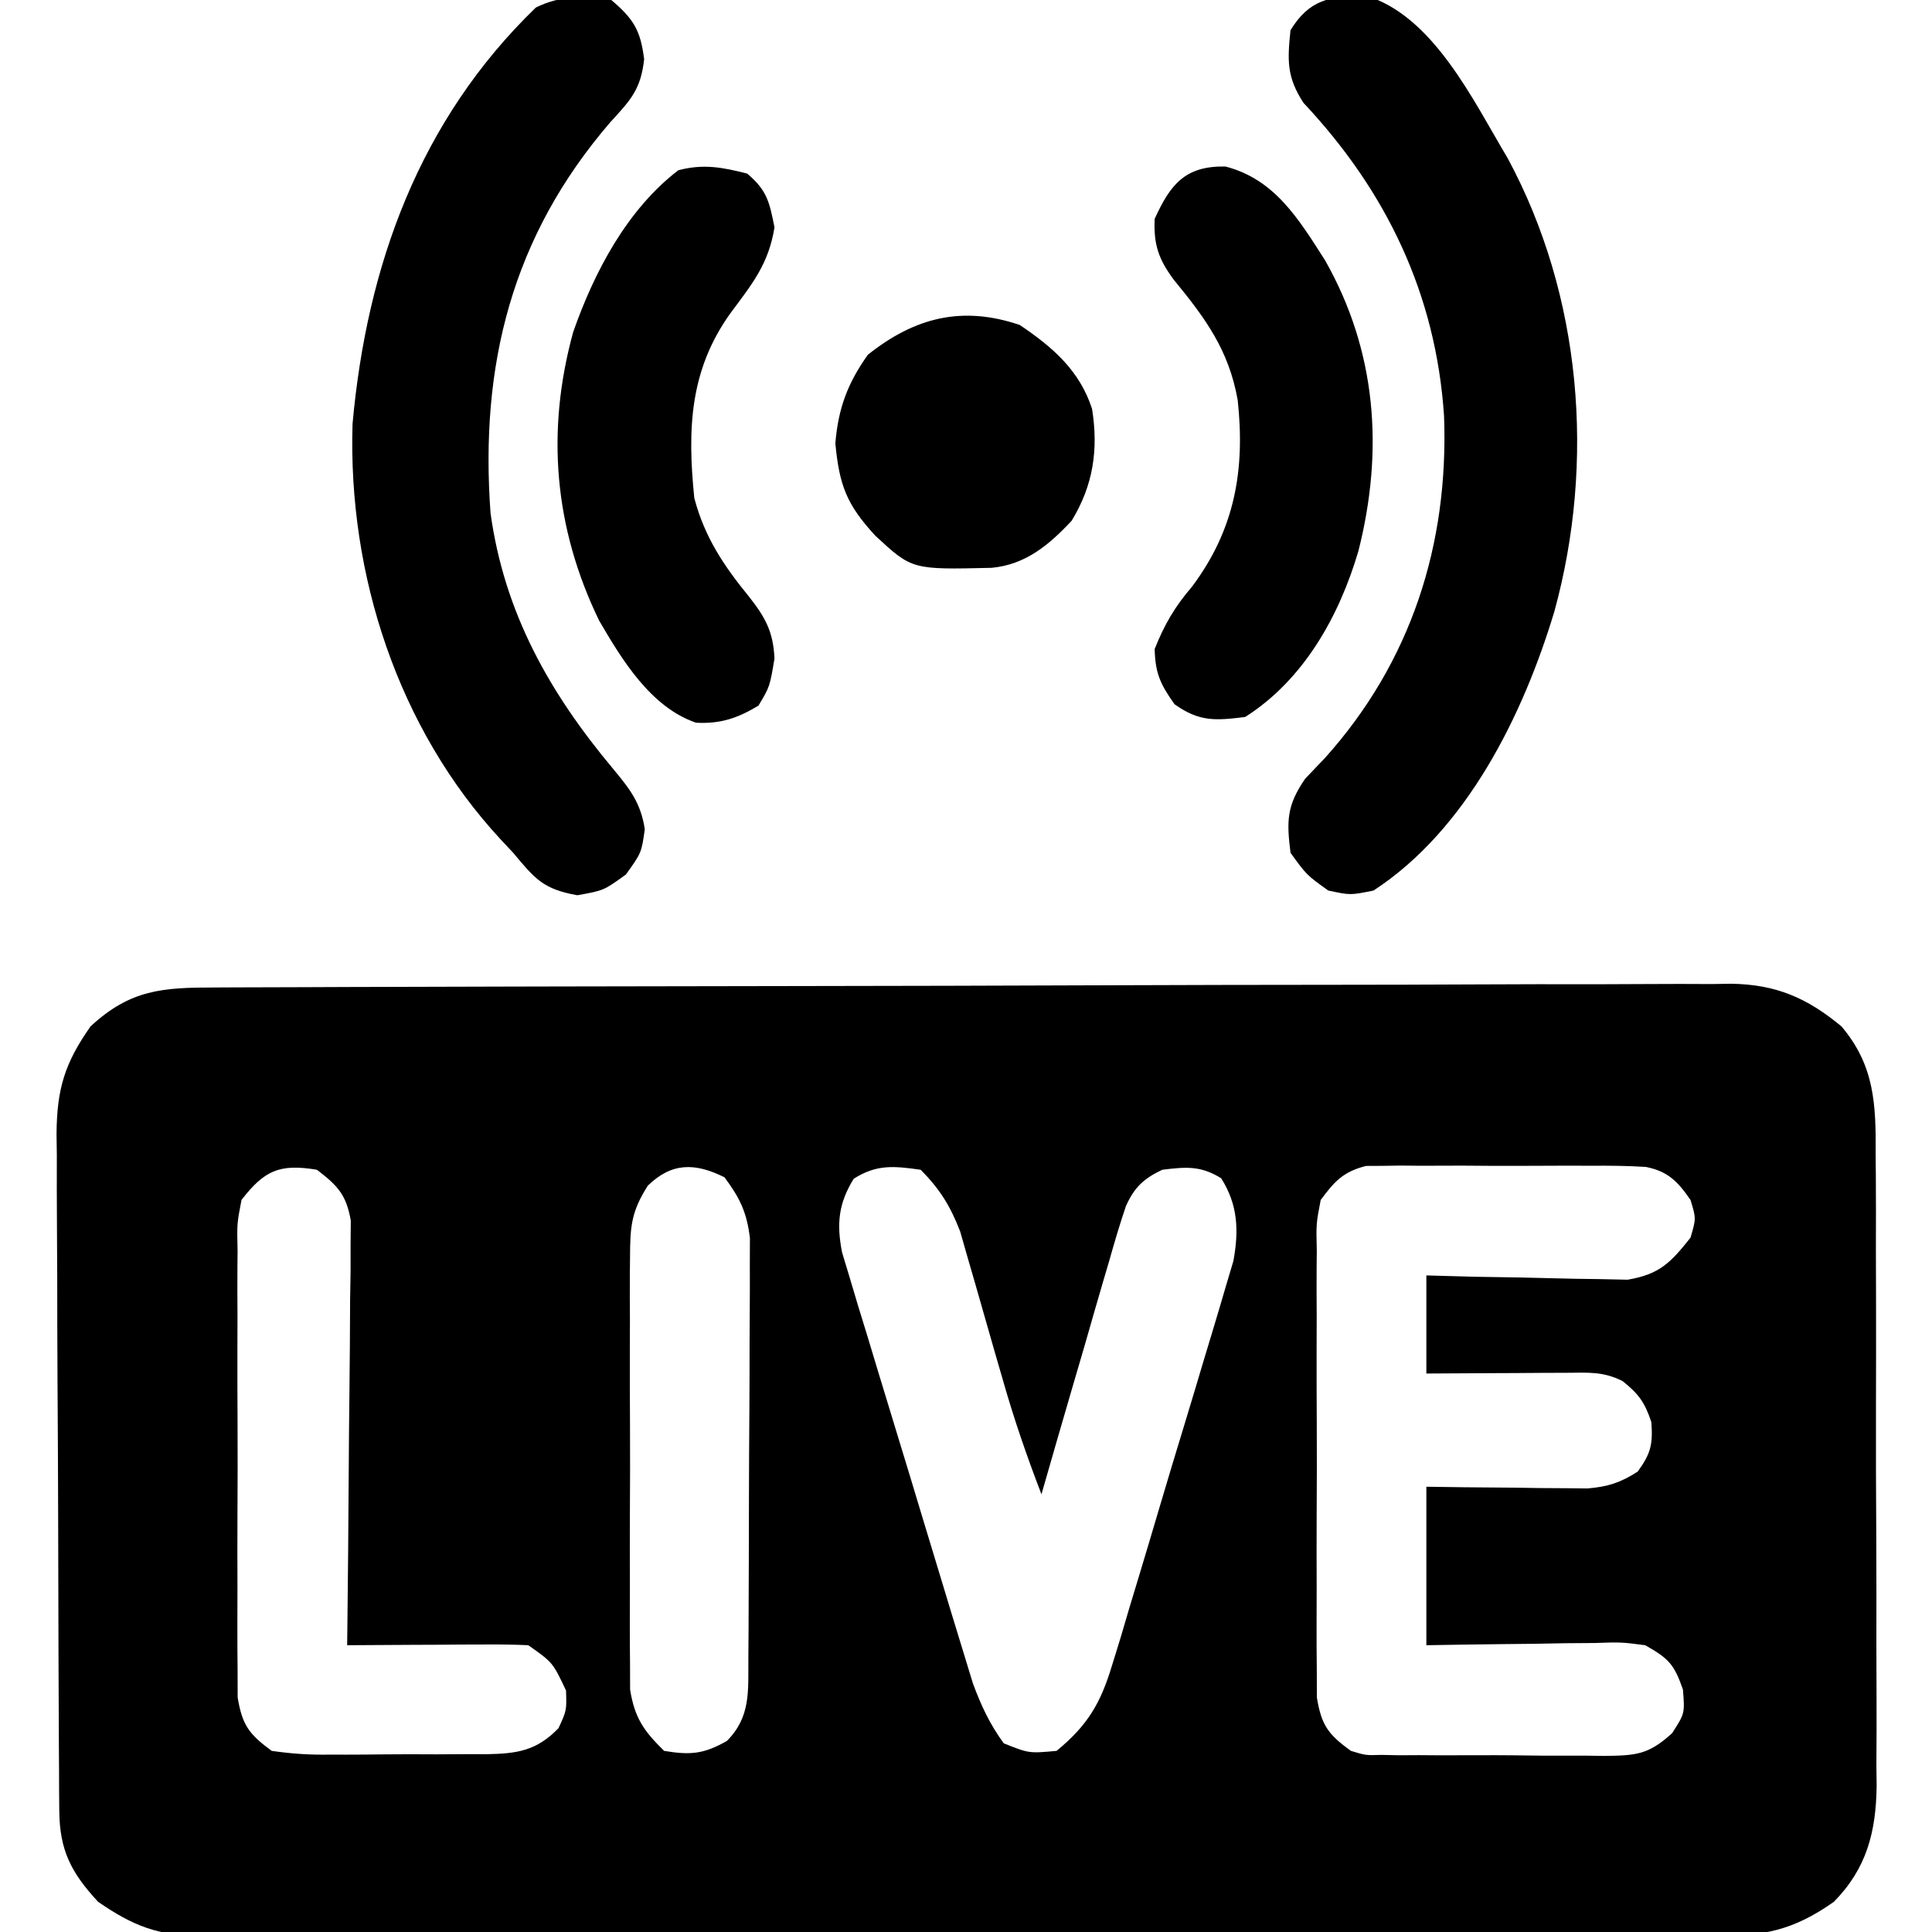
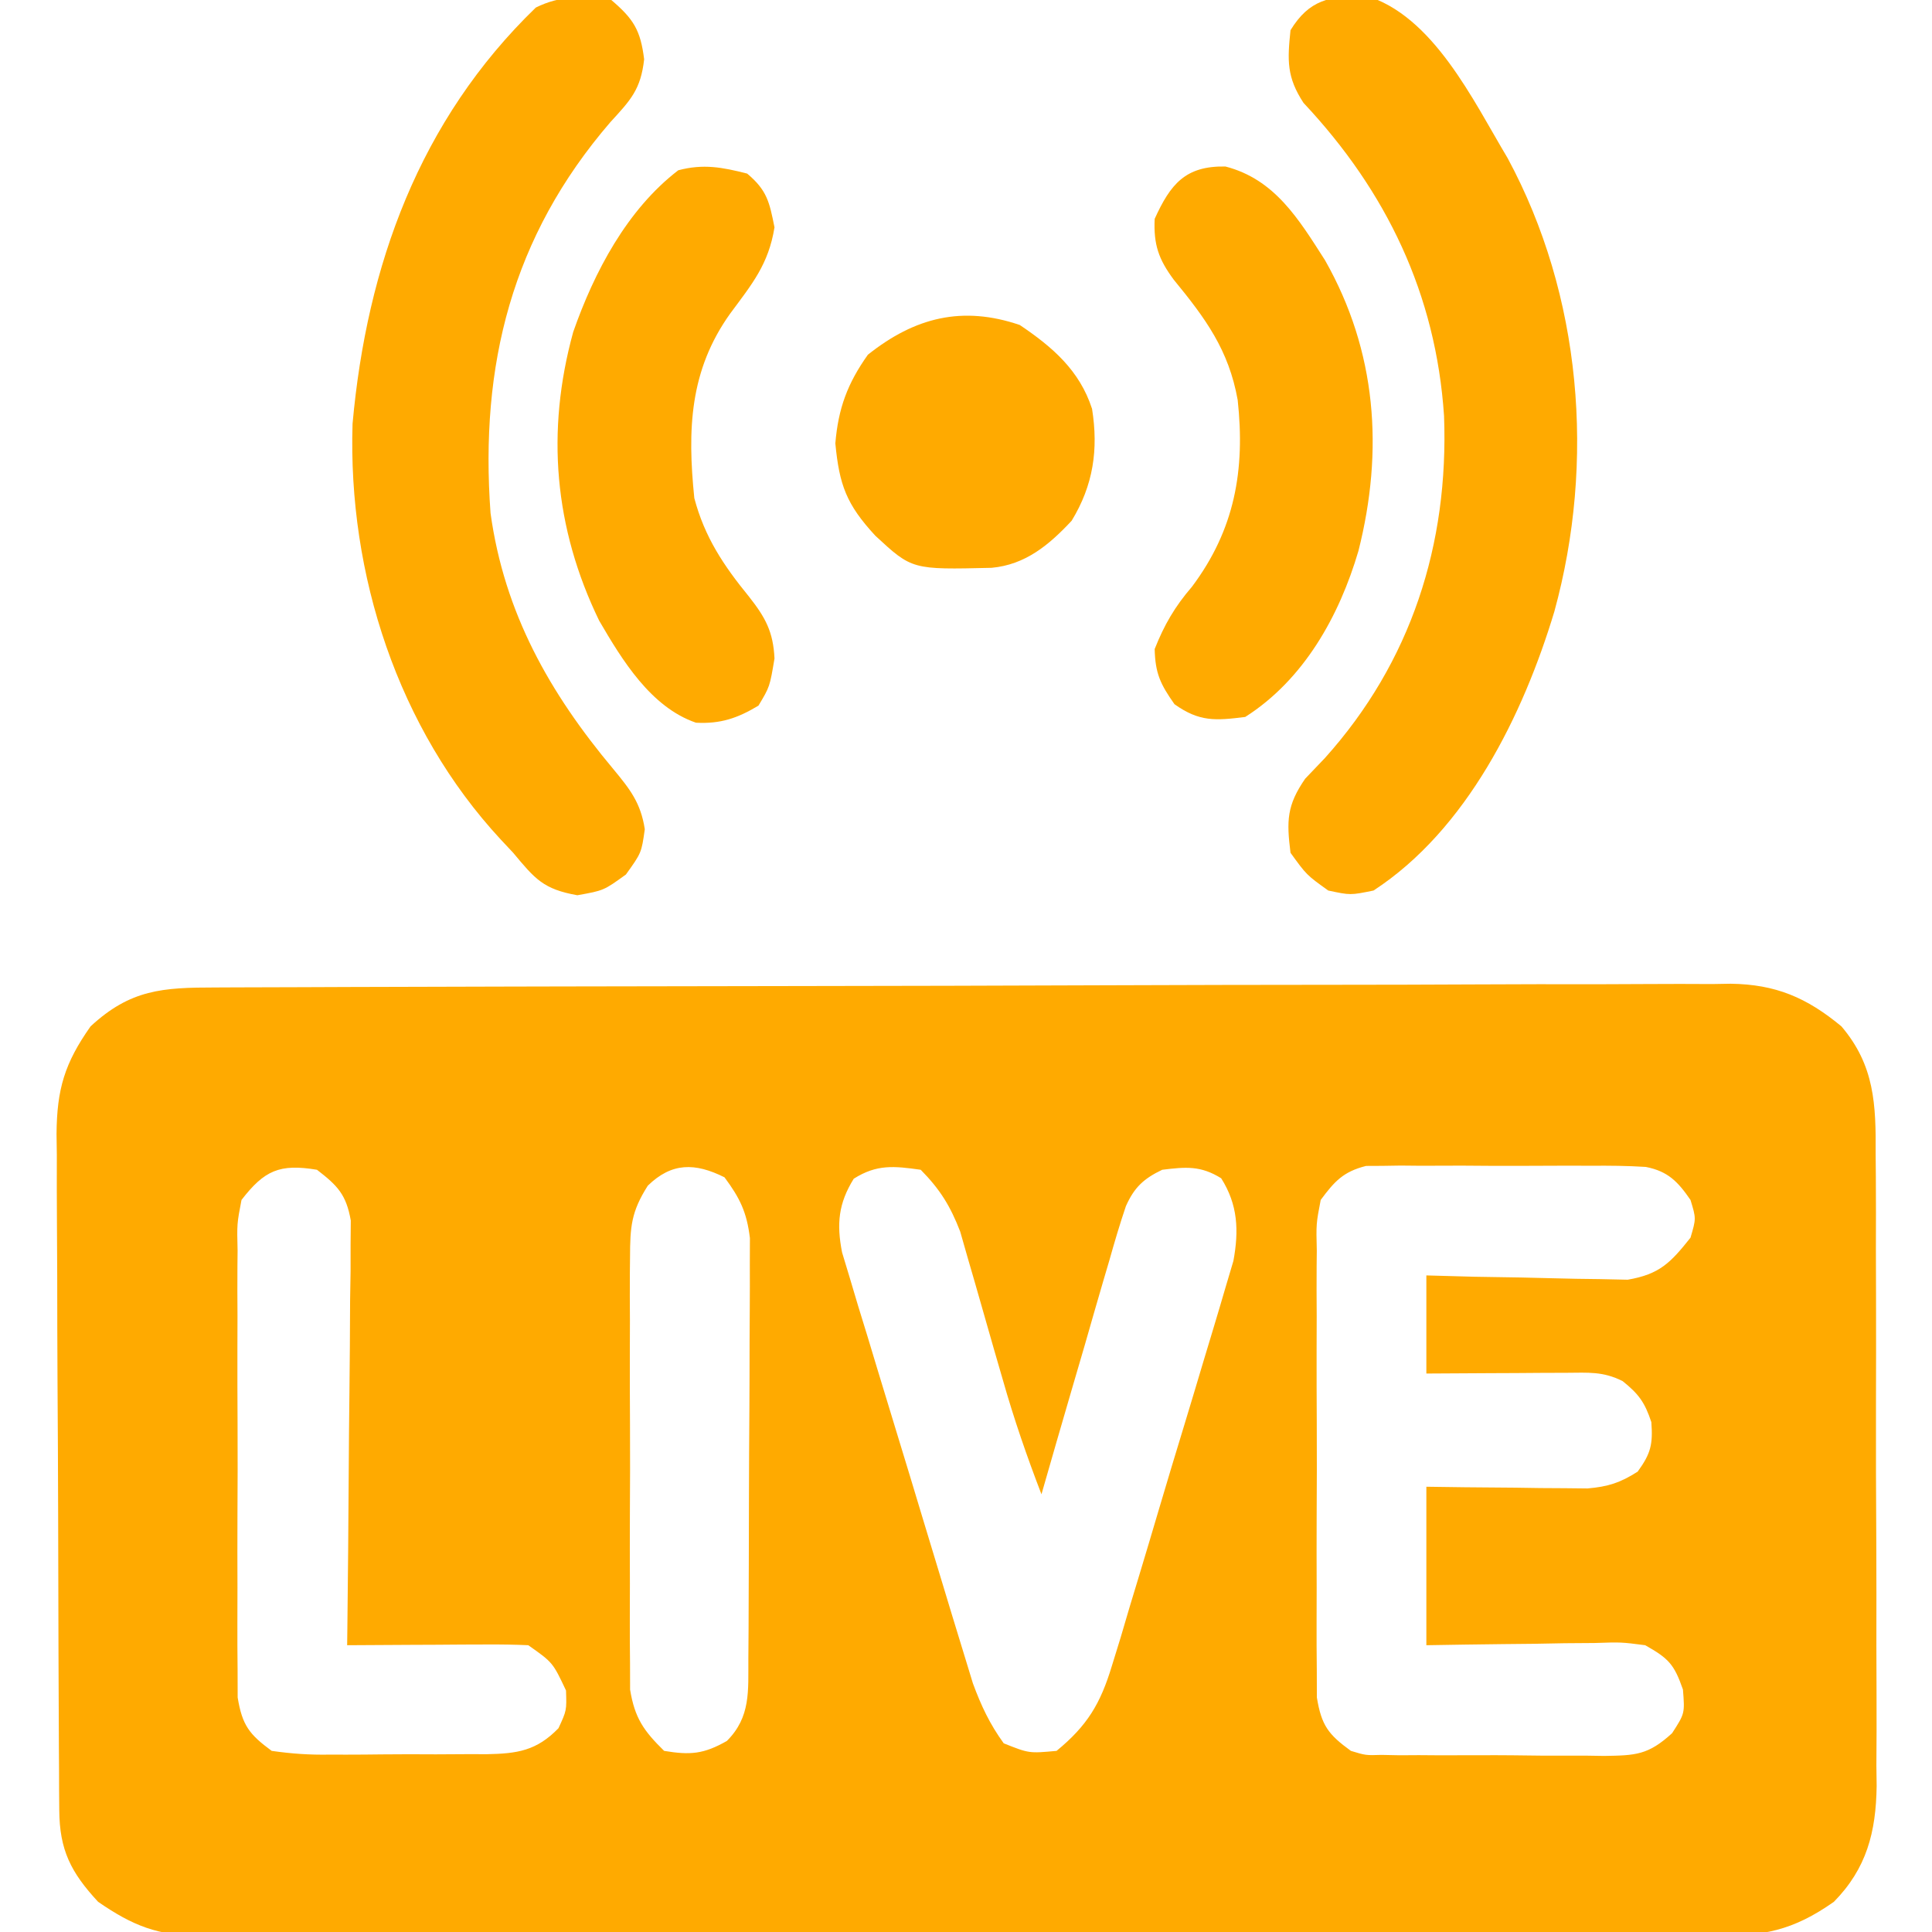
<svg xmlns="http://www.w3.org/2000/svg" version="1.1" width="256" height="256">
-   <path d="M0 0 C0.879 -0.004 1.758 -0.009 2.664 -0.013 C5.621 -0.027 8.578 -0.033 11.535 -0.039 C13.65 -0.047 15.766 -0.055 17.881 -0.064 C24.839 -0.09 31.797 -0.105 38.755 -0.12 C41.149 -0.125 43.543 -0.13 45.937 -0.136 C55.896 -0.157 65.855 -0.176 75.813 -0.187 C90.09 -0.204 104.367 -0.237 118.644 -0.294 C128.68 -0.332 138.715 -0.352 148.751 -0.357 C154.746 -0.361 160.741 -0.373 166.736 -0.405 C172.378 -0.435 178.019 -0.442 183.66 -0.43 C185.729 -0.43 187.798 -0.438 189.867 -0.456 C192.695 -0.478 195.522 -0.47 198.351 -0.454 C199.166 -0.468 199.981 -0.482 200.821 -0.496 C206.785 -0.414 210.892 1.34 215.493 5.154 C219.892 10.328 220.074 15.51 220.026 22.093 C220.035 23.066 220.044 24.04 220.052 25.042 C220.075 28.245 220.068 31.447 220.059 34.65 C220.065 36.885 220.071 39.121 220.078 41.356 C220.088 46.035 220.084 50.715 220.069 55.394 C220.052 61.381 220.076 67.367 220.111 73.353 C220.133 77.968 220.131 82.582 220.123 87.197 C220.122 89.404 220.129 91.611 220.144 93.817 C220.161 96.907 220.147 99.995 220.124 103.085 C220.142 104.442 220.142 104.442 220.159 105.827 C220.069 111.901 218.849 116.72 214.493 121.154 C209.035 124.994 205.08 125.734 198.498 125.662 C197.615 125.668 196.732 125.674 195.822 125.681 C192.875 125.697 189.928 125.684 186.981 125.671 C184.863 125.677 182.746 125.684 180.628 125.693 C174.884 125.711 169.141 125.704 163.397 125.691 C157.384 125.681 151.371 125.69 145.357 125.697 C135.26 125.704 125.162 125.694 115.064 125.675 C103.393 125.654 91.721 125.661 80.05 125.683 C70.026 125.701 60.002 125.703 49.978 125.693 C43.992 125.687 38.007 125.686 32.021 125.699 C26.394 125.711 20.767 125.703 15.139 125.68 C13.075 125.674 11.011 125.676 8.946 125.685 C6.126 125.695 3.308 125.682 0.488 125.662 C-0.328 125.671 -1.143 125.68 -1.983 125.689 C-7.607 125.612 -10.862 124.357 -15.507 121.154 C-19.114 117.262 -20.623 114.292 -20.654 109.006 C-20.661 108.162 -20.669 107.318 -20.676 106.449 C-20.679 105.526 -20.681 104.604 -20.684 103.653 C-20.691 102.679 -20.697 101.704 -20.704 100.7 C-20.724 97.471 -20.735 94.242 -20.745 91.013 C-20.749 89.91 -20.754 88.808 -20.758 87.671 C-20.779 81.834 -20.793 75.997 -20.802 70.16 C-20.813 64.133 -20.848 58.107 -20.887 52.08 C-20.914 47.444 -20.922 42.808 -20.926 38.172 C-20.93 35.95 -20.942 33.729 -20.961 31.507 C-20.985 28.395 -20.984 25.284 -20.977 22.172 C-20.99 21.258 -21.003 20.343 -21.016 19.401 C-20.968 13.466 -19.943 10.028 -16.507 5.154 C-11.221 0.255 -6.952 0.004 0 0 Z M3.493 28.154 C2.887 31.309 2.887 31.309 2.975 34.879 C2.968 35.546 2.961 36.213 2.954 36.9 C2.936 39.1 2.948 41.298 2.962 43.498 C2.959 45.029 2.955 46.561 2.95 48.093 C2.944 51.301 2.953 54.508 2.971 57.716 C2.994 61.825 2.981 65.934 2.957 70.043 C2.943 73.205 2.947 76.367 2.958 79.53 C2.96 81.045 2.957 82.56 2.948 84.075 C2.938 86.194 2.953 88.311 2.975 90.429 C2.978 91.634 2.982 92.839 2.985 94.08 C3.594 97.768 4.512 98.958 7.493 101.154 C10.196 101.54 12.483 101.693 15.18 101.65 C16.29 101.652 16.29 101.652 17.421 101.654 C18.981 101.653 20.541 101.641 22.101 101.62 C24.485 101.591 26.867 101.6 29.251 101.613 C30.769 101.607 32.287 101.598 33.805 101.587 C34.871 101.592 34.871 101.592 35.958 101.596 C40.061 101.518 42.581 101.145 45.493 98.154 C46.581 95.797 46.581 95.797 46.493 93.154 C44.742 89.441 44.742 89.441 41.493 87.154 C39.679 87.069 37.863 87.047 36.048 87.056 C34.971 87.059 33.895 87.063 32.786 87.066 C31.094 87.079 31.094 87.079 29.368 87.091 C28.232 87.096 27.097 87.1 25.926 87.105 C23.115 87.117 20.304 87.133 17.493 87.154 C17.502 86.424 17.511 85.693 17.52 84.941 C17.6 78.055 17.661 71.169 17.7 64.283 C17.721 60.743 17.749 57.203 17.795 53.663 C17.846 49.592 17.866 45.522 17.883 41.451 C17.904 40.181 17.925 38.911 17.946 37.603 C17.947 35.831 17.947 35.831 17.947 34.024 C17.956 32.985 17.965 31.946 17.974 30.875 C17.366 27.434 16.229 26.263 13.493 24.154 C8.545 23.329 6.522 24.231 3.493 28.154 Z M57.33 26.262 C55.123 29.736 54.986 31.701 54.975 35.793 C54.968 36.439 54.961 37.085 54.954 37.751 C54.937 39.875 54.948 41.998 54.962 44.123 C54.959 45.606 54.955 47.089 54.95 48.572 C54.944 51.675 54.953 54.778 54.971 57.882 C54.994 61.853 54.981 65.824 54.957 69.795 C54.943 72.856 54.947 75.917 54.958 78.978 C54.96 80.442 54.957 81.906 54.948 83.37 C54.937 85.419 54.953 87.466 54.975 89.515 C54.978 90.679 54.982 91.843 54.985 93.043 C55.601 96.814 56.786 98.496 59.493 101.154 C62.971 101.734 64.735 101.584 67.805 99.841 C70.994 96.653 70.628 93.196 70.654 88.926 C70.664 87.641 70.673 86.356 70.683 85.032 C70.688 83.627 70.692 82.223 70.696 80.818 C70.702 79.377 70.708 77.936 70.713 76.495 C70.724 73.474 70.73 70.452 70.733 67.431 C70.739 63.565 70.763 59.7 70.791 55.834 C70.81 52.857 70.815 49.88 70.816 46.903 C70.819 45.478 70.827 44.053 70.841 42.629 C70.858 40.633 70.854 38.637 70.849 36.641 C70.853 35.506 70.857 34.372 70.86 33.203 C70.448 29.782 69.536 27.903 67.493 25.154 C63.586 23.201 60.494 23.178 57.33 26.262 Z M84.618 25.341 C82.58 28.625 82.333 31.338 83.074 35.113 C83.404 36.206 83.735 37.299 84.076 38.425 C84.447 39.67 84.817 40.915 85.199 42.197 C85.615 43.548 86.03 44.898 86.446 46.248 C86.867 47.641 87.287 49.034 87.707 50.428 C88.587 53.345 89.476 56.26 90.37 59.173 C91.514 62.898 92.641 66.628 93.763 70.36 C94.629 73.237 95.502 76.112 96.378 78.987 C96.796 80.361 97.212 81.736 97.626 83.111 C98.208 85.037 98.8 86.96 99.392 88.882 C99.726 89.975 100.06 91.068 100.404 92.195 C101.496 95.162 102.636 97.594 104.493 100.154 C107.849 101.491 107.849 101.491 111.493 101.154 C115.566 97.813 117.31 94.896 118.821 89.898 C119.204 88.657 119.587 87.415 119.982 86.136 C120.379 84.789 120.776 83.442 121.173 82.095 C121.593 80.704 122.014 79.313 122.436 77.922 C123.315 75.015 124.183 72.104 125.043 69.19 C126.143 65.464 127.268 61.746 128.402 58.03 C129.275 55.162 130.135 52.289 130.991 49.416 C131.401 48.044 131.815 46.673 132.233 45.303 C132.815 43.385 133.379 41.462 133.942 39.539 C134.266 38.448 134.591 37.357 134.925 36.234 C135.666 32.213 135.527 28.787 133.305 25.279 C130.581 23.588 128.634 23.769 125.493 24.154 C123.043 25.326 121.793 26.481 120.681 28.973 C119.87 31.364 119.161 33.767 118.477 36.197 C118.217 37.08 117.956 37.964 117.687 38.874 C116.859 41.693 116.051 44.517 115.243 47.341 C114.684 49.255 114.124 51.169 113.563 53.082 C112.191 57.768 110.837 62.46 109.493 67.154 C107.562 62.138 105.841 57.161 104.372 51.986 C103.99 50.667 103.608 49.349 103.225 48.031 C102.636 45.992 102.051 43.952 101.475 41.909 C100.91 39.911 100.329 37.917 99.747 35.923 C99.41 34.744 99.073 33.564 98.726 32.348 C97.415 28.952 96.047 26.741 93.493 24.154 C89.972 23.66 87.68 23.402 84.618 25.341 Z M146.493 28.154 C145.887 31.309 145.887 31.309 145.975 34.879 C145.968 35.546 145.961 36.213 145.954 36.9 C145.936 39.1 145.948 41.298 145.962 43.498 C145.959 45.029 145.955 46.561 145.95 48.093 C145.944 51.301 145.953 54.508 145.971 57.716 C145.994 61.825 145.981 65.934 145.957 70.043 C145.943 73.205 145.947 76.367 145.958 79.53 C145.96 81.045 145.957 82.56 145.948 84.075 C145.938 86.194 145.953 88.311 145.975 90.429 C145.978 91.634 145.982 92.839 145.985 94.08 C146.596 97.78 147.484 98.969 150.493 101.154 C152.463 101.753 152.463 101.753 154.555 101.687 C155.343 101.703 156.131 101.719 156.942 101.735 C157.784 101.73 158.626 101.725 159.493 101.72 C160.366 101.727 161.238 101.733 162.137 101.739 C163.98 101.746 165.822 101.743 167.665 101.73 C170.484 101.716 173.299 101.751 176.118 101.789 C177.91 101.79 179.701 101.788 181.493 101.783 C182.756 101.803 182.756 101.803 184.044 101.823 C188.22 101.757 189.876 101.718 193.055 98.81 C194.741 96.199 194.741 96.199 194.493 93.029 C193.313 89.637 192.578 88.905 189.493 87.154 C186.3 86.741 186.3 86.741 182.758 86.861 C180.815 86.875 180.815 86.875 178.833 86.89 C177.469 86.915 176.106 86.941 174.743 86.966 C173.364 86.981 171.985 86.995 170.606 87.007 C167.235 87.043 163.864 87.097 160.493 87.154 C160.493 80.224 160.493 73.294 160.493 66.154 C163.022 66.189 163.022 66.189 165.602 66.224 C167.816 66.243 170.029 66.261 172.243 66.279 C173.354 66.296 174.465 66.312 175.61 66.33 C176.68 66.336 177.75 66.343 178.852 66.349 C179.837 66.36 180.821 66.37 181.836 66.381 C184.587 66.146 186.178 65.627 188.493 64.154 C190.231 61.753 190.523 60.561 190.305 57.591 C189.43 54.966 188.631 53.865 186.493 52.154 C183.883 50.849 181.966 51.041 179.048 51.056 C177.971 51.059 176.895 51.063 175.786 51.066 C174.094 51.079 174.094 51.079 172.368 51.091 C171.232 51.096 170.097 51.1 168.926 51.105 C166.115 51.117 163.304 51.135 160.493 51.154 C160.493 46.864 160.493 42.574 160.493 38.154 C163.654 38.241 163.654 38.241 166.88 38.33 C168.932 38.369 170.983 38.399 173.036 38.429 C174.457 38.454 175.878 38.488 177.298 38.531 C179.347 38.592 181.393 38.62 183.442 38.642 C185.288 38.681 185.288 38.681 187.171 38.722 C191.408 37.998 192.853 36.469 195.493 33.154 C196.243 30.61 196.243 30.61 195.493 28.154 C193.831 25.74 192.513 24.353 189.573 23.778 C187.132 23.623 184.721 23.6 182.274 23.623 C181.379 23.619 180.484 23.615 179.562 23.611 C177.673 23.608 175.783 23.616 173.894 23.632 C171.003 23.654 168.114 23.633 165.223 23.607 C163.386 23.61 161.549 23.615 159.712 23.623 C158.848 23.615 157.984 23.606 157.095 23.598 C156.287 23.611 155.479 23.623 154.647 23.636 C153.586 23.641 153.586 23.641 152.503 23.646 C149.487 24.408 148.336 25.671 146.493 28.154 Z " fill="#000000" transform="translate(28.50713,130.8461)" />
-   <path d="M0 0 C2.954 2.511 3.878 4.009 4.352 7.855 C3.904 11.86 2.576 13.241 -0.125 16.188 C-13.19 31.345 -17.435 48.417 -16 68 C-14.173 81.217 -8.175 91.829 0.266 101.906 C2.484 104.584 3.907 106.392 4.438 109.875 C4 113 4 113 1.938 115.875 C-1 118 -1 118 -4.5 118.625 C-9.002 117.821 -10.088 116.495 -13 113 C-13.545 112.419 -14.091 111.837 -14.652 111.238 C-28.273 96.544 -34.915 76.103 -34.285 56.152 C-32.391 35.212 -25.445 15.937 -10 1 C-6.784 -0.608 -3.478 -0.605 0 0 Z " fill="#000000" transform="translate(81,0)" />
-   <path d="M0 0 C9.091 2.604 14.415 13.99 18.965 21.582 C28.775 39.761 30.6 61.824 25.156 81.656 C21.02 95.367 13.566 110.561 1.195 118.629 C-1.867 119.254 -1.867 119.254 -4.805 118.629 C-7.68 116.566 -7.68 116.566 -9.805 113.629 C-10.334 109.401 -10.309 107.361 -7.863 103.812 C-6.998 102.906 -6.133 102 -5.242 101.066 C6.176 88.351 11.174 72.768 10.539 55.746 C9.469 39.655 2.94 26.001 -8.082 14.262 C-10.318 10.845 -10.223 8.637 -9.805 4.629 C-7.301 0.56 -4.664 0.16 0 0 Z " fill="#000000" transform="translate(180.8047,-0.6289062)" />
-   <path d="M0 0 C6.545 1.693 9.707 6.968 13.203 12.43 C20.045 24.497 20.995 37.604 17.625 50.938 C15.085 59.574 10.394 67.991 2.625 72.938 C-1.338 73.433 -3.451 73.594 -6.75 71.25 C-8.612 68.6 -9.298 67.18 -9.375 63.938 C-8.1 60.717 -6.697 58.311 -4.438 55.688 C1.235 48.125 2.632 40.23 1.625 30.938 C0.44 24.313 -2.634 20.133 -6.844 15.004 C-8.866 12.275 -9.529 10.336 -9.375 6.938 C-7.283 2.335 -5.31 -0.098 0 0 Z " fill="#000000" transform="translate(162.375,22.0625)" />
-   <path d="M0 0 C2.637 2.212 2.951 3.754 3.625 7.125 C2.834 12.028 0.67 14.611 -2.242 18.543 C-7.626 26.069 -7.929 33.91 -7 43 C-5.633 48.182 -3.106 51.951 0.25 56.062 C2.425 58.829 3.455 60.708 3.625 64.25 C3 68 3 68 1.5 70.5 C-1.268 72.161 -3.523 72.938 -6.781 72.762 C-12.759 70.709 -16.561 64.469 -19.609 59.238 C-25.571 46.947 -26.671 34.154 -23.047 20.992 C-20.268 13.05 -15.917 4.77 -9.125 -0.438 C-5.802 -1.317 -3.301 -0.84 0 0 Z " fill="#000000" transform="translate(99,23)" />
-   <path d="M0 0 C4.334 2.921 7.929 6.012 9.578 11.113 C10.436 16.515 9.741 21.24 6.875 25.938 C3.87 29.158 0.74 31.767 -3.734 32.176 C-14.274 32.425 -14.274 32.425 -19.125 27.938 C-22.979 23.771 -23.907 21.201 -24.438 15.688 C-24.05 11.039 -22.825 7.736 -20.125 3.938 C-13.89 -1.025 -7.596 -2.583 0 0 Z " fill="#000000" transform="translate(135.125,43.0625)" />
+   <path d="M0 0 C0.879 -0.004 1.758 -0.009 2.664 -0.013 C5.621 -0.027 8.578 -0.033 11.535 -0.039 C13.65 -0.047 15.766 -0.055 17.881 -0.064 C24.839 -0.09 31.797 -0.105 38.755 -0.12 C41.149 -0.125 43.543 -0.13 45.937 -0.136 C55.896 -0.157 65.855 -0.176 75.813 -0.187 C90.09 -0.204 104.367 -0.237 118.644 -0.294 C128.68 -0.332 138.715 -0.352 148.751 -0.357 C154.746 -0.361 160.741 -0.373 166.736 -0.405 C172.378 -0.435 178.019 -0.442 183.66 -0.43 C185.729 -0.43 187.798 -0.438 189.867 -0.456 C192.695 -0.478 195.522 -0.47 198.351 -0.454 C199.166 -0.468 199.981 -0.482 200.821 -0.496 C206.785 -0.414 210.892 1.34 215.493 5.154 C219.892 10.328 220.074 15.51 220.026 22.093 C220.035 23.066 220.044 24.04 220.052 25.042 C220.075 28.245 220.068 31.447 220.059 34.65 C220.065 36.885 220.071 39.121 220.078 41.356 C220.088 46.035 220.084 50.715 220.069 55.394 C220.052 61.381 220.076 67.367 220.111 73.353 C220.133 77.968 220.131 82.582 220.123 87.197 C220.122 89.404 220.129 91.611 220.144 93.817 C220.161 96.907 220.147 99.995 220.124 103.085 C220.142 104.442 220.142 104.442 220.159 105.827 C220.069 111.901 218.849 116.72 214.493 121.154 C209.035 124.994 205.08 125.734 198.498 125.662 C197.615 125.668 196.732 125.674 195.822 125.681 C192.875 125.697 189.928 125.684 186.981 125.671 C184.863 125.677 182.746 125.684 180.628 125.693 C174.884 125.711 169.141 125.704 163.397 125.691 C157.384 125.681 151.371 125.69 145.357 125.697 C135.26 125.704 125.162 125.694 115.064 125.675 C103.393 125.654 91.721 125.661 80.05 125.683 C70.026 125.701 60.002 125.703 49.978 125.693 C43.992 125.687 38.007 125.686 32.021 125.699 C26.394 125.711 20.767 125.703 15.139 125.68 C13.075 125.674 11.011 125.676 8.946 125.685 C6.126 125.695 3.308 125.682 0.488 125.662 C-0.328 125.671 -1.143 125.68 -1.983 125.689 C-7.607 125.612 -10.862 124.357 -15.507 121.154 C-19.114 117.262 -20.623 114.292 -20.654 109.006 C-20.661 108.162 -20.669 107.318 -20.676 106.449 C-20.679 105.526 -20.681 104.604 -20.684 103.653 C-20.691 102.679 -20.697 101.704 -20.704 100.7 C-20.724 97.471 -20.735 94.242 -20.745 91.013 C-20.749 89.91 -20.754 88.808 -20.758 87.671 C-20.779 81.834 -20.793 75.997 -20.802 70.16 C-20.813 64.133 -20.848 58.107 -20.887 52.08 C-20.914 47.444 -20.922 42.808 -20.926 38.172 C-20.93 35.95 -20.942 33.729 -20.961 31.507 C-20.985 28.395 -20.984 25.284 -20.977 22.172 C-20.99 21.258 -21.003 20.343 -21.016 19.401 C-20.968 13.466 -19.943 10.028 -16.507 5.154 C-11.221 0.255 -6.952 0.004 0 0 Z M3.493 28.154 C2.887 31.309 2.887 31.309 2.975 34.879 C2.968 35.546 2.961 36.213 2.954 36.9 C2.936 39.1 2.948 41.298 2.962 43.498 C2.959 45.029 2.955 46.561 2.95 48.093 C2.944 51.301 2.953 54.508 2.971 57.716 C2.994 61.825 2.981 65.934 2.957 70.043 C2.943 73.205 2.947 76.367 2.958 79.53 C2.96 81.045 2.957 82.56 2.948 84.075 C2.938 86.194 2.953 88.311 2.975 90.429 C2.978 91.634 2.982 92.839 2.985 94.08 C3.594 97.768 4.512 98.958 7.493 101.154 C10.196 101.54 12.483 101.693 15.18 101.65 C16.29 101.652 16.29 101.652 17.421 101.654 C18.981 101.653 20.541 101.641 22.101 101.62 C24.485 101.591 26.867 101.6 29.251 101.613 C30.769 101.607 32.287 101.598 33.805 101.587 C34.871 101.592 34.871 101.592 35.958 101.596 C40.061 101.518 42.581 101.145 45.493 98.154 C46.581 95.797 46.581 95.797 46.493 93.154 C44.742 89.441 44.742 89.441 41.493 87.154 C39.679 87.069 37.863 87.047 36.048 87.056 C34.971 87.059 33.895 87.063 32.786 87.066 C31.094 87.079 31.094 87.079 29.368 87.091 C28.232 87.096 27.097 87.1 25.926 87.105 C23.115 87.117 20.304 87.133 17.493 87.154 C17.502 86.424 17.511 85.693 17.52 84.941 C17.6 78.055 17.661 71.169 17.7 64.283 C17.721 60.743 17.749 57.203 17.795 53.663 C17.846 49.592 17.866 45.522 17.883 41.451 C17.904 40.181 17.925 38.911 17.946 37.603 C17.947 35.831 17.947 35.831 17.947 34.024 C17.956 32.985 17.965 31.946 17.974 30.875 C17.366 27.434 16.229 26.263 13.493 24.154 C8.545 23.329 6.522 24.231 3.493 28.154 Z M57.33 26.262 C55.123 29.736 54.986 31.701 54.975 35.793 C54.968 36.439 54.961 37.085 54.954 37.751 C54.937 39.875 54.948 41.998 54.962 44.123 C54.959 45.606 54.955 47.089 54.95 48.572 C54.944 51.675 54.953 54.778 54.971 57.882 C54.994 61.853 54.981 65.824 54.957 69.795 C54.943 72.856 54.947 75.917 54.958 78.978 C54.96 80.442 54.957 81.906 54.948 83.37 C54.937 85.419 54.953 87.466 54.975 89.515 C54.978 90.679 54.982 91.843 54.985 93.043 C55.601 96.814 56.786 98.496 59.493 101.154 C62.971 101.734 64.735 101.584 67.805 99.841 C70.994 96.653 70.628 93.196 70.654 88.926 C70.664 87.641 70.673 86.356 70.683 85.032 C70.688 83.627 70.692 82.223 70.696 80.818 C70.702 79.377 70.708 77.936 70.713 76.495 C70.724 73.474 70.73 70.452 70.733 67.431 C70.739 63.565 70.763 59.7 70.791 55.834 C70.81 52.857 70.815 49.88 70.816 46.903 C70.819 45.478 70.827 44.053 70.841 42.629 C70.858 40.633 70.854 38.637 70.849 36.641 C70.853 35.506 70.857 34.372 70.86 33.203 C70.448 29.782 69.536 27.903 67.493 25.154 C63.586 23.201 60.494 23.178 57.33 26.262 Z M84.618 25.341 C82.58 28.625 82.333 31.338 83.074 35.113 C83.404 36.206 83.735 37.299 84.076 38.425 C84.447 39.67 84.817 40.915 85.199 42.197 C85.615 43.548 86.03 44.898 86.446 46.248 C86.867 47.641 87.287 49.034 87.707 50.428 C88.587 53.345 89.476 56.26 90.37 59.173 C91.514 62.898 92.641 66.628 93.763 70.36 C94.629 73.237 95.502 76.112 96.378 78.987 C96.796 80.361 97.212 81.736 97.626 83.111 C98.208 85.037 98.8 86.96 99.392 88.882 C99.726 89.975 100.06 91.068 100.404 92.195 C101.496 95.162 102.636 97.594 104.493 100.154 C107.849 101.491 107.849 101.491 111.493 101.154 C115.566 97.813 117.31 94.896 118.821 89.898 C119.204 88.657 119.587 87.415 119.982 86.136 C120.379 84.789 120.776 83.442 121.173 82.095 C121.593 80.704 122.014 79.313 122.436 77.922 C123.315 75.015 124.183 72.104 125.043 69.19 C126.143 65.464 127.268 61.746 128.402 58.03 C129.275 55.162 130.135 52.289 130.991 49.416 C131.401 48.044 131.815 46.673 132.233 45.303 C132.815 43.385 133.379 41.462 133.942 39.539 C134.266 38.448 134.591 37.357 134.925 36.234 C135.666 32.213 135.527 28.787 133.305 25.279 C130.581 23.588 128.634 23.769 125.493 24.154 C123.043 25.326 121.793 26.481 120.681 28.973 C119.87 31.364 119.161 33.767 118.477 36.197 C118.217 37.08 117.956 37.964 117.687 38.874 C116.859 41.693 116.051 44.517 115.243 47.341 C114.684 49.255 114.124 51.169 113.563 53.082 C112.191 57.768 110.837 62.46 109.493 67.154 C107.562 62.138 105.841 57.161 104.372 51.986 C103.99 50.667 103.608 49.349 103.225 48.031 C102.636 45.992 102.051 43.952 101.475 41.909 C100.91 39.911 100.329 37.917 99.747 35.923 C99.41 34.744 99.073 33.564 98.726 32.348 C97.415 28.952 96.047 26.741 93.493 24.154 C89.972 23.66 87.68 23.402 84.618 25.341 Z M146.493 28.154 C145.887 31.309 145.887 31.309 145.975 34.879 C145.968 35.546 145.961 36.213 145.954 36.9 C145.936 39.1 145.948 41.298 145.962 43.498 C145.959 45.029 145.955 46.561 145.95 48.093 C145.944 51.301 145.953 54.508 145.971 57.716 C145.994 61.825 145.981 65.934 145.957 70.043 C145.943 73.205 145.947 76.367 145.958 79.53 C145.96 81.045 145.957 82.56 145.948 84.075 C145.938 86.194 145.953 88.311 145.975 90.429 C145.978 91.634 145.982 92.839 145.985 94.08 C146.596 97.78 147.484 98.969 150.493 101.154 C152.463 101.753 152.463 101.753 154.555 101.687 C155.343 101.703 156.131 101.719 156.942 101.735 C157.784 101.73 158.626 101.725 159.493 101.72 C160.366 101.727 161.238 101.733 162.137 101.739 C163.98 101.746 165.822 101.743 167.665 101.73 C170.484 101.716 173.299 101.751 176.118 101.789 C177.91 101.79 179.701 101.788 181.493 101.783 C182.756 101.803 182.756 101.803 184.044 101.823 C188.22 101.757 189.876 101.718 193.055 98.81 C194.741 96.199 194.741 96.199 194.493 93.029 C193.313 89.637 192.578 88.905 189.493 87.154 C186.3 86.741 186.3 86.741 182.758 86.861 C180.815 86.875 180.815 86.875 178.833 86.89 C177.469 86.915 176.106 86.941 174.743 86.966 C173.364 86.981 171.985 86.995 170.606 87.007 C167.235 87.043 163.864 87.097 160.493 87.154 C160.493 80.224 160.493 73.294 160.493 66.154 C163.022 66.189 163.022 66.189 165.602 66.224 C167.816 66.243 170.029 66.261 172.243 66.279 C173.354 66.296 174.465 66.312 175.61 66.33 C176.68 66.336 177.75 66.343 178.852 66.349 C179.837 66.36 180.821 66.37 181.836 66.381 C184.587 66.146 186.178 65.627 188.493 64.154 C190.231 61.753 190.523 60.561 190.305 57.591 C189.43 54.966 188.631 53.865 186.493 52.154 C183.883 50.849 181.966 51.041 179.048 51.056 C177.971 51.059 176.895 51.063 175.786 51.066 C174.094 51.079 174.094 51.079 172.368 51.091 C171.232 51.096 170.097 51.1 168.926 51.105 C166.115 51.117 163.304 51.135 160.493 51.154 C160.493 46.864 160.493 42.574 160.493 38.154 C163.654 38.241 163.654 38.241 166.88 38.33 C168.932 38.369 170.983 38.399 173.036 38.429 C174.457 38.454 175.878 38.488 177.298 38.531 C179.347 38.592 181.393 38.62 183.442 38.642 C185.288 38.681 185.288 38.681 187.171 38.722 C191.408 37.998 192.853 36.469 195.493 33.154 C196.243 30.61 196.243 30.61 195.493 28.154 C193.831 25.74 192.513 24.353 189.573 23.778 C187.132 23.623 184.721 23.6 182.274 23.623 C181.379 23.619 180.484 23.615 179.562 23.611 C177.673 23.608 175.783 23.616 173.894 23.632 C171.003 23.654 168.114 23.633 165.223 23.607 C163.386 23.61 161.549 23.615 159.712 23.623 C158.848 23.615 157.984 23.606 157.095 23.598 C156.287 23.611 155.479 23.623 154.647 23.636 C153.586 23.641 153.586 23.641 152.503 23.646 C149.487 24.408 148.336 25.671 146.493 28.154 Z " fill="#ffaa00" transform="translate(28.50713,130.8461)" />
+   <path d="M0 0 C2.954 2.511 3.878 4.009 4.352 7.855 C3.904 11.86 2.576 13.241 -0.125 16.188 C-13.19 31.345 -17.435 48.417 -16 68 C-14.173 81.217 -8.175 91.829 0.266 101.906 C2.484 104.584 3.907 106.392 4.438 109.875 C4 113 4 113 1.938 115.875 C-1 118 -1 118 -4.5 118.625 C-9.002 117.821 -10.088 116.495 -13 113 C-13.545 112.419 -14.091 111.837 -14.652 111.238 C-28.273 96.544 -34.915 76.103 -34.285 56.152 C-32.391 35.212 -25.445 15.937 -10 1 C-6.784 -0.608 -3.478 -0.605 0 0 Z " fill="#ffaa00" transform="translate(81,0)" />
+   <path d="M0 0 C9.091 2.604 14.415 13.99 18.965 21.582 C28.775 39.761 30.6 61.824 25.156 81.656 C21.02 95.367 13.566 110.561 1.195 118.629 C-1.867 119.254 -1.867 119.254 -4.805 118.629 C-7.68 116.566 -7.68 116.566 -9.805 113.629 C-10.334 109.401 -10.309 107.361 -7.863 103.812 C-6.998 102.906 -6.133 102 -5.242 101.066 C6.176 88.351 11.174 72.768 10.539 55.746 C9.469 39.655 2.94 26.001 -8.082 14.262 C-10.318 10.845 -10.223 8.637 -9.805 4.629 C-7.301 0.56 -4.664 0.16 0 0 Z " fill="#ffaa00" transform="translate(180.8047,-0.6289062)" />
+   <path d="M0 0 C6.545 1.693 9.707 6.968 13.203 12.43 C20.045 24.497 20.995 37.604 17.625 50.938 C15.085 59.574 10.394 67.991 2.625 72.938 C-1.338 73.433 -3.451 73.594 -6.75 71.25 C-8.612 68.6 -9.298 67.18 -9.375 63.938 C-8.1 60.717 -6.697 58.311 -4.438 55.688 C1.235 48.125 2.632 40.23 1.625 30.938 C0.44 24.313 -2.634 20.133 -6.844 15.004 C-8.866 12.275 -9.529 10.336 -9.375 6.938 C-7.283 2.335 -5.31 -0.098 0 0 Z " fill="#ffaa00" transform="translate(162.375,22.0625)" />
+   <path d="M0 0 C2.637 2.212 2.951 3.754 3.625 7.125 C2.834 12.028 0.67 14.611 -2.242 18.543 C-7.626 26.069 -7.929 33.91 -7 43 C-5.633 48.182 -3.106 51.951 0.25 56.062 C2.425 58.829 3.455 60.708 3.625 64.25 C3 68 3 68 1.5 70.5 C-1.268 72.161 -3.523 72.938 -6.781 72.762 C-12.759 70.709 -16.561 64.469 -19.609 59.238 C-25.571 46.947 -26.671 34.154 -23.047 20.992 C-20.268 13.05 -15.917 4.77 -9.125 -0.438 C-5.802 -1.317 -3.301 -0.84 0 0 Z " fill="#ffaa00" transform="translate(99,23)" />
+   <path d="M0 0 C4.334 2.921 7.929 6.012 9.578 11.113 C10.436 16.515 9.741 21.24 6.875 25.938 C3.87 29.158 0.74 31.767 -3.734 32.176 C-14.274 32.425 -14.274 32.425 -19.125 27.938 C-22.979 23.771 -23.907 21.201 -24.438 15.688 C-24.05 11.039 -22.825 7.736 -20.125 3.938 C-13.89 -1.025 -7.596 -2.583 0 0 Z " fill="#ffaa00" transform="translate(135.125,43.0625)" />
</svg>
